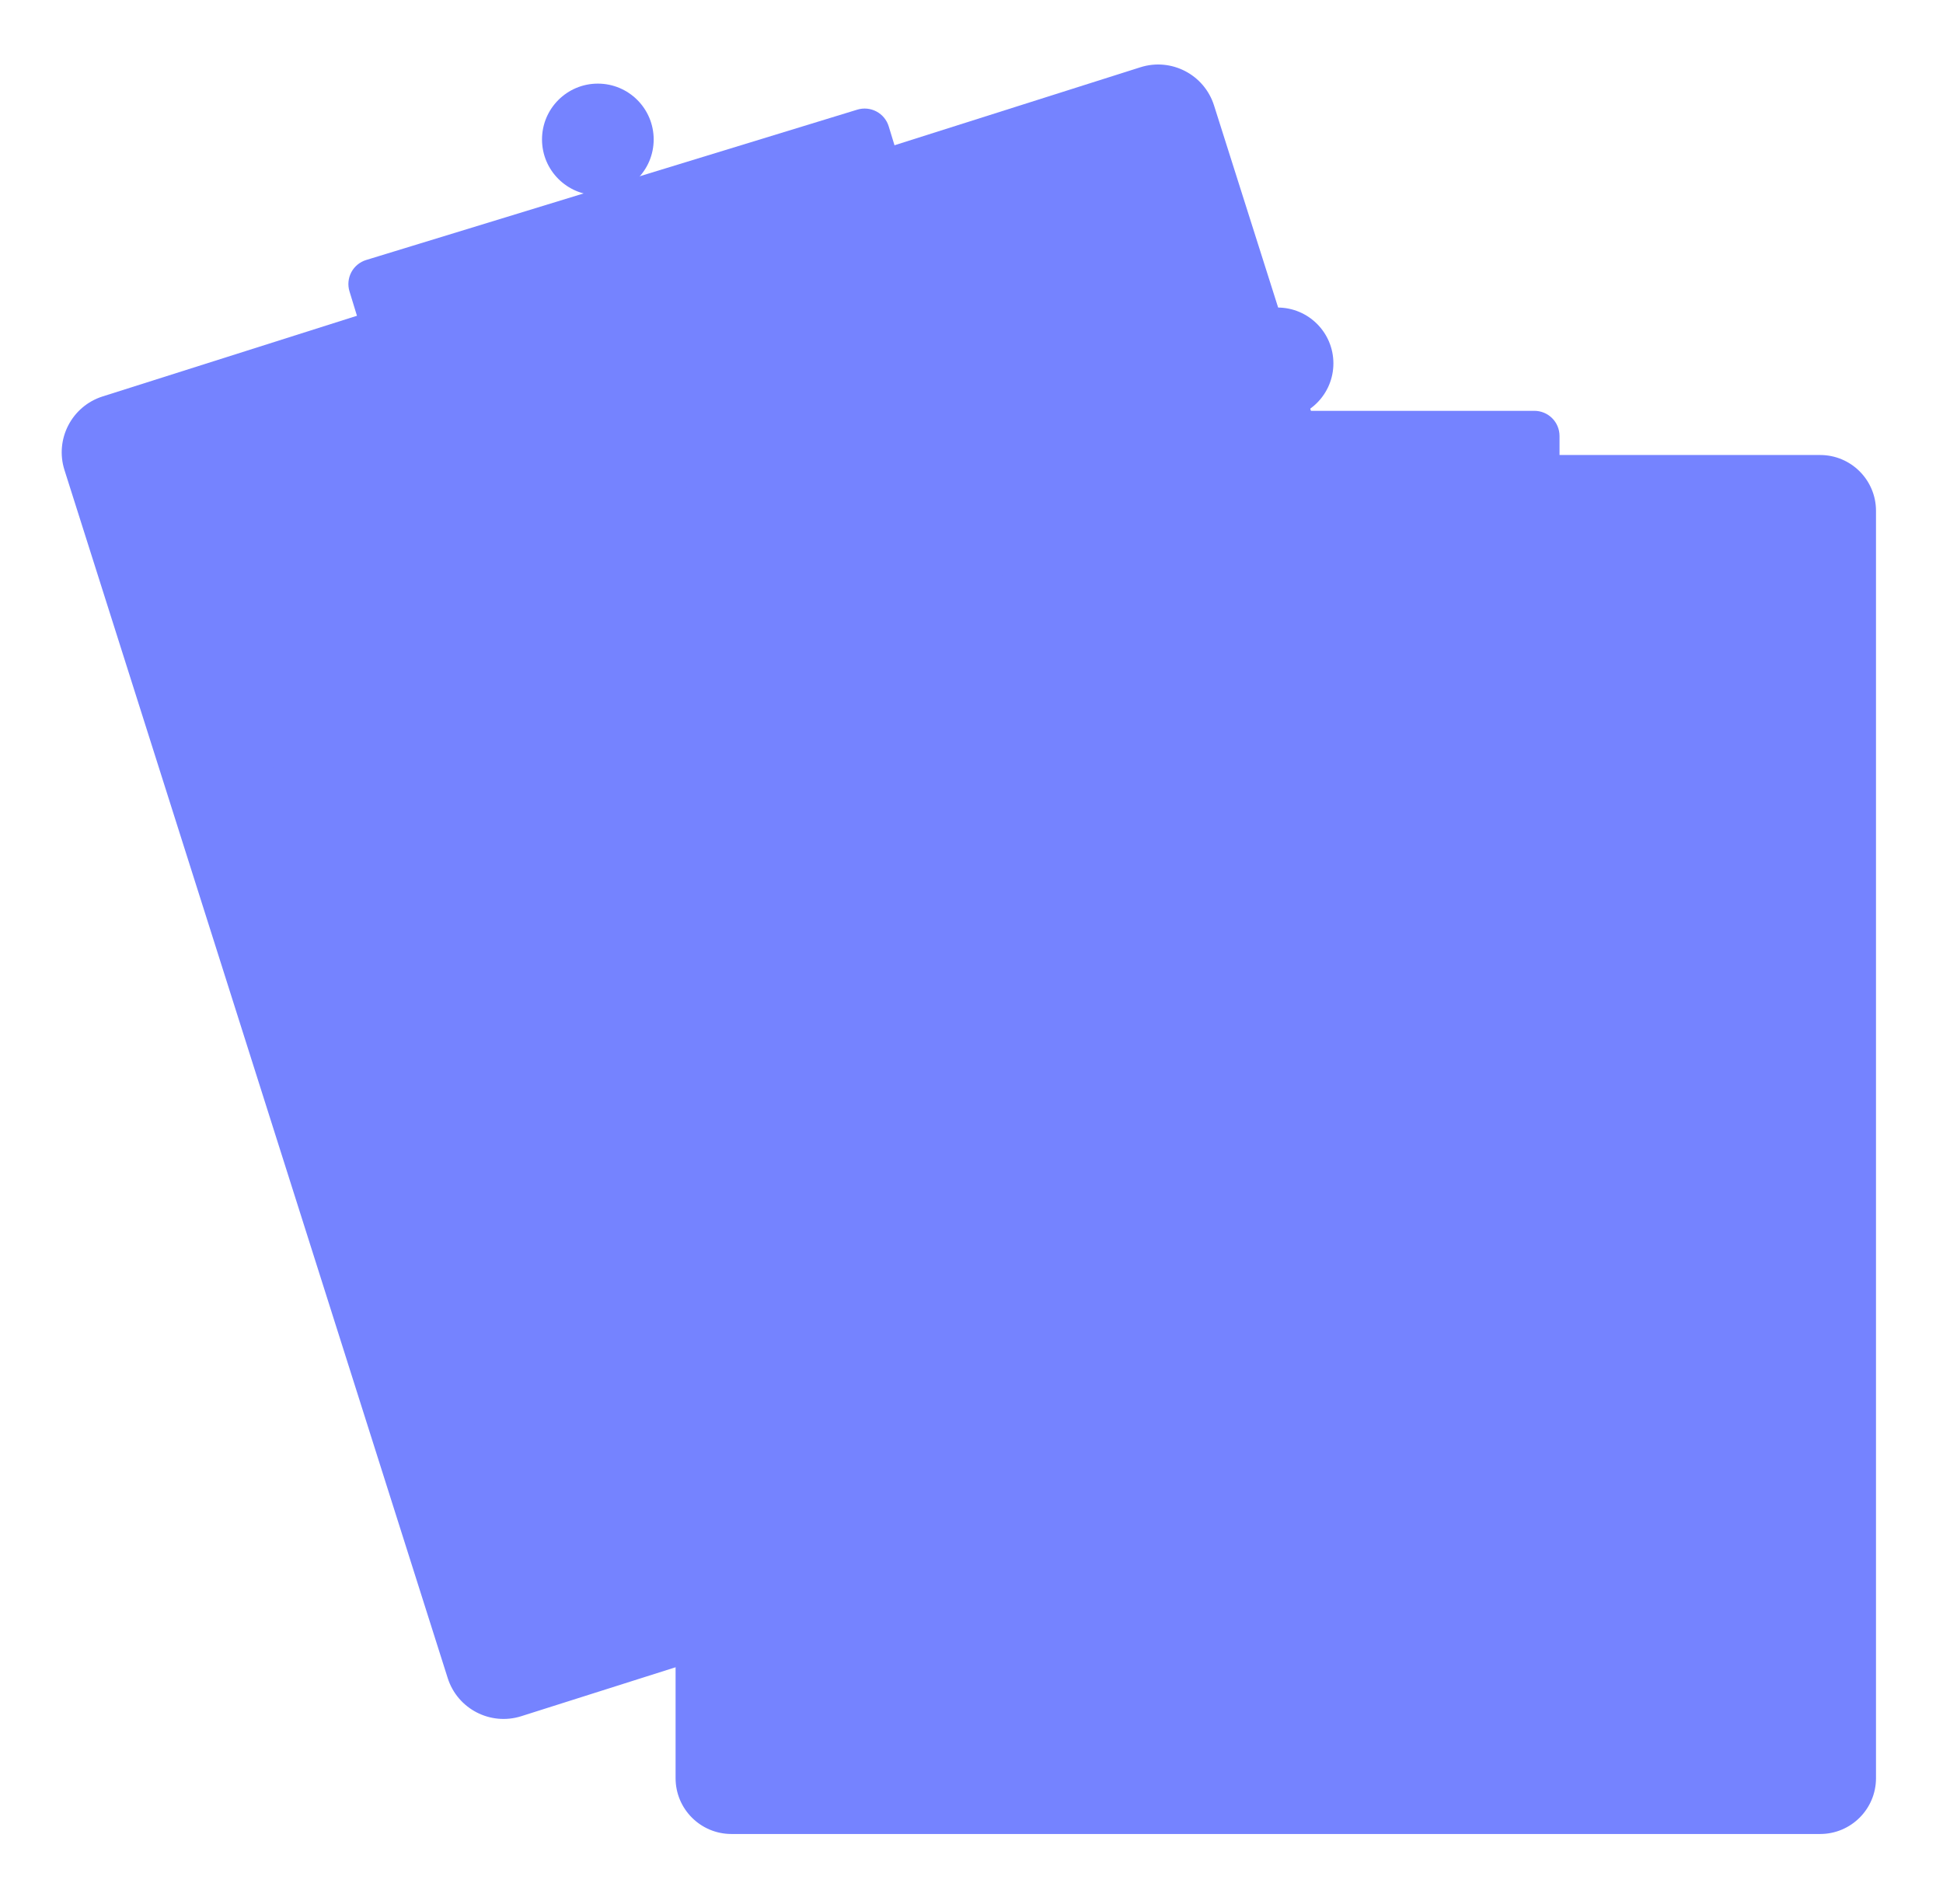
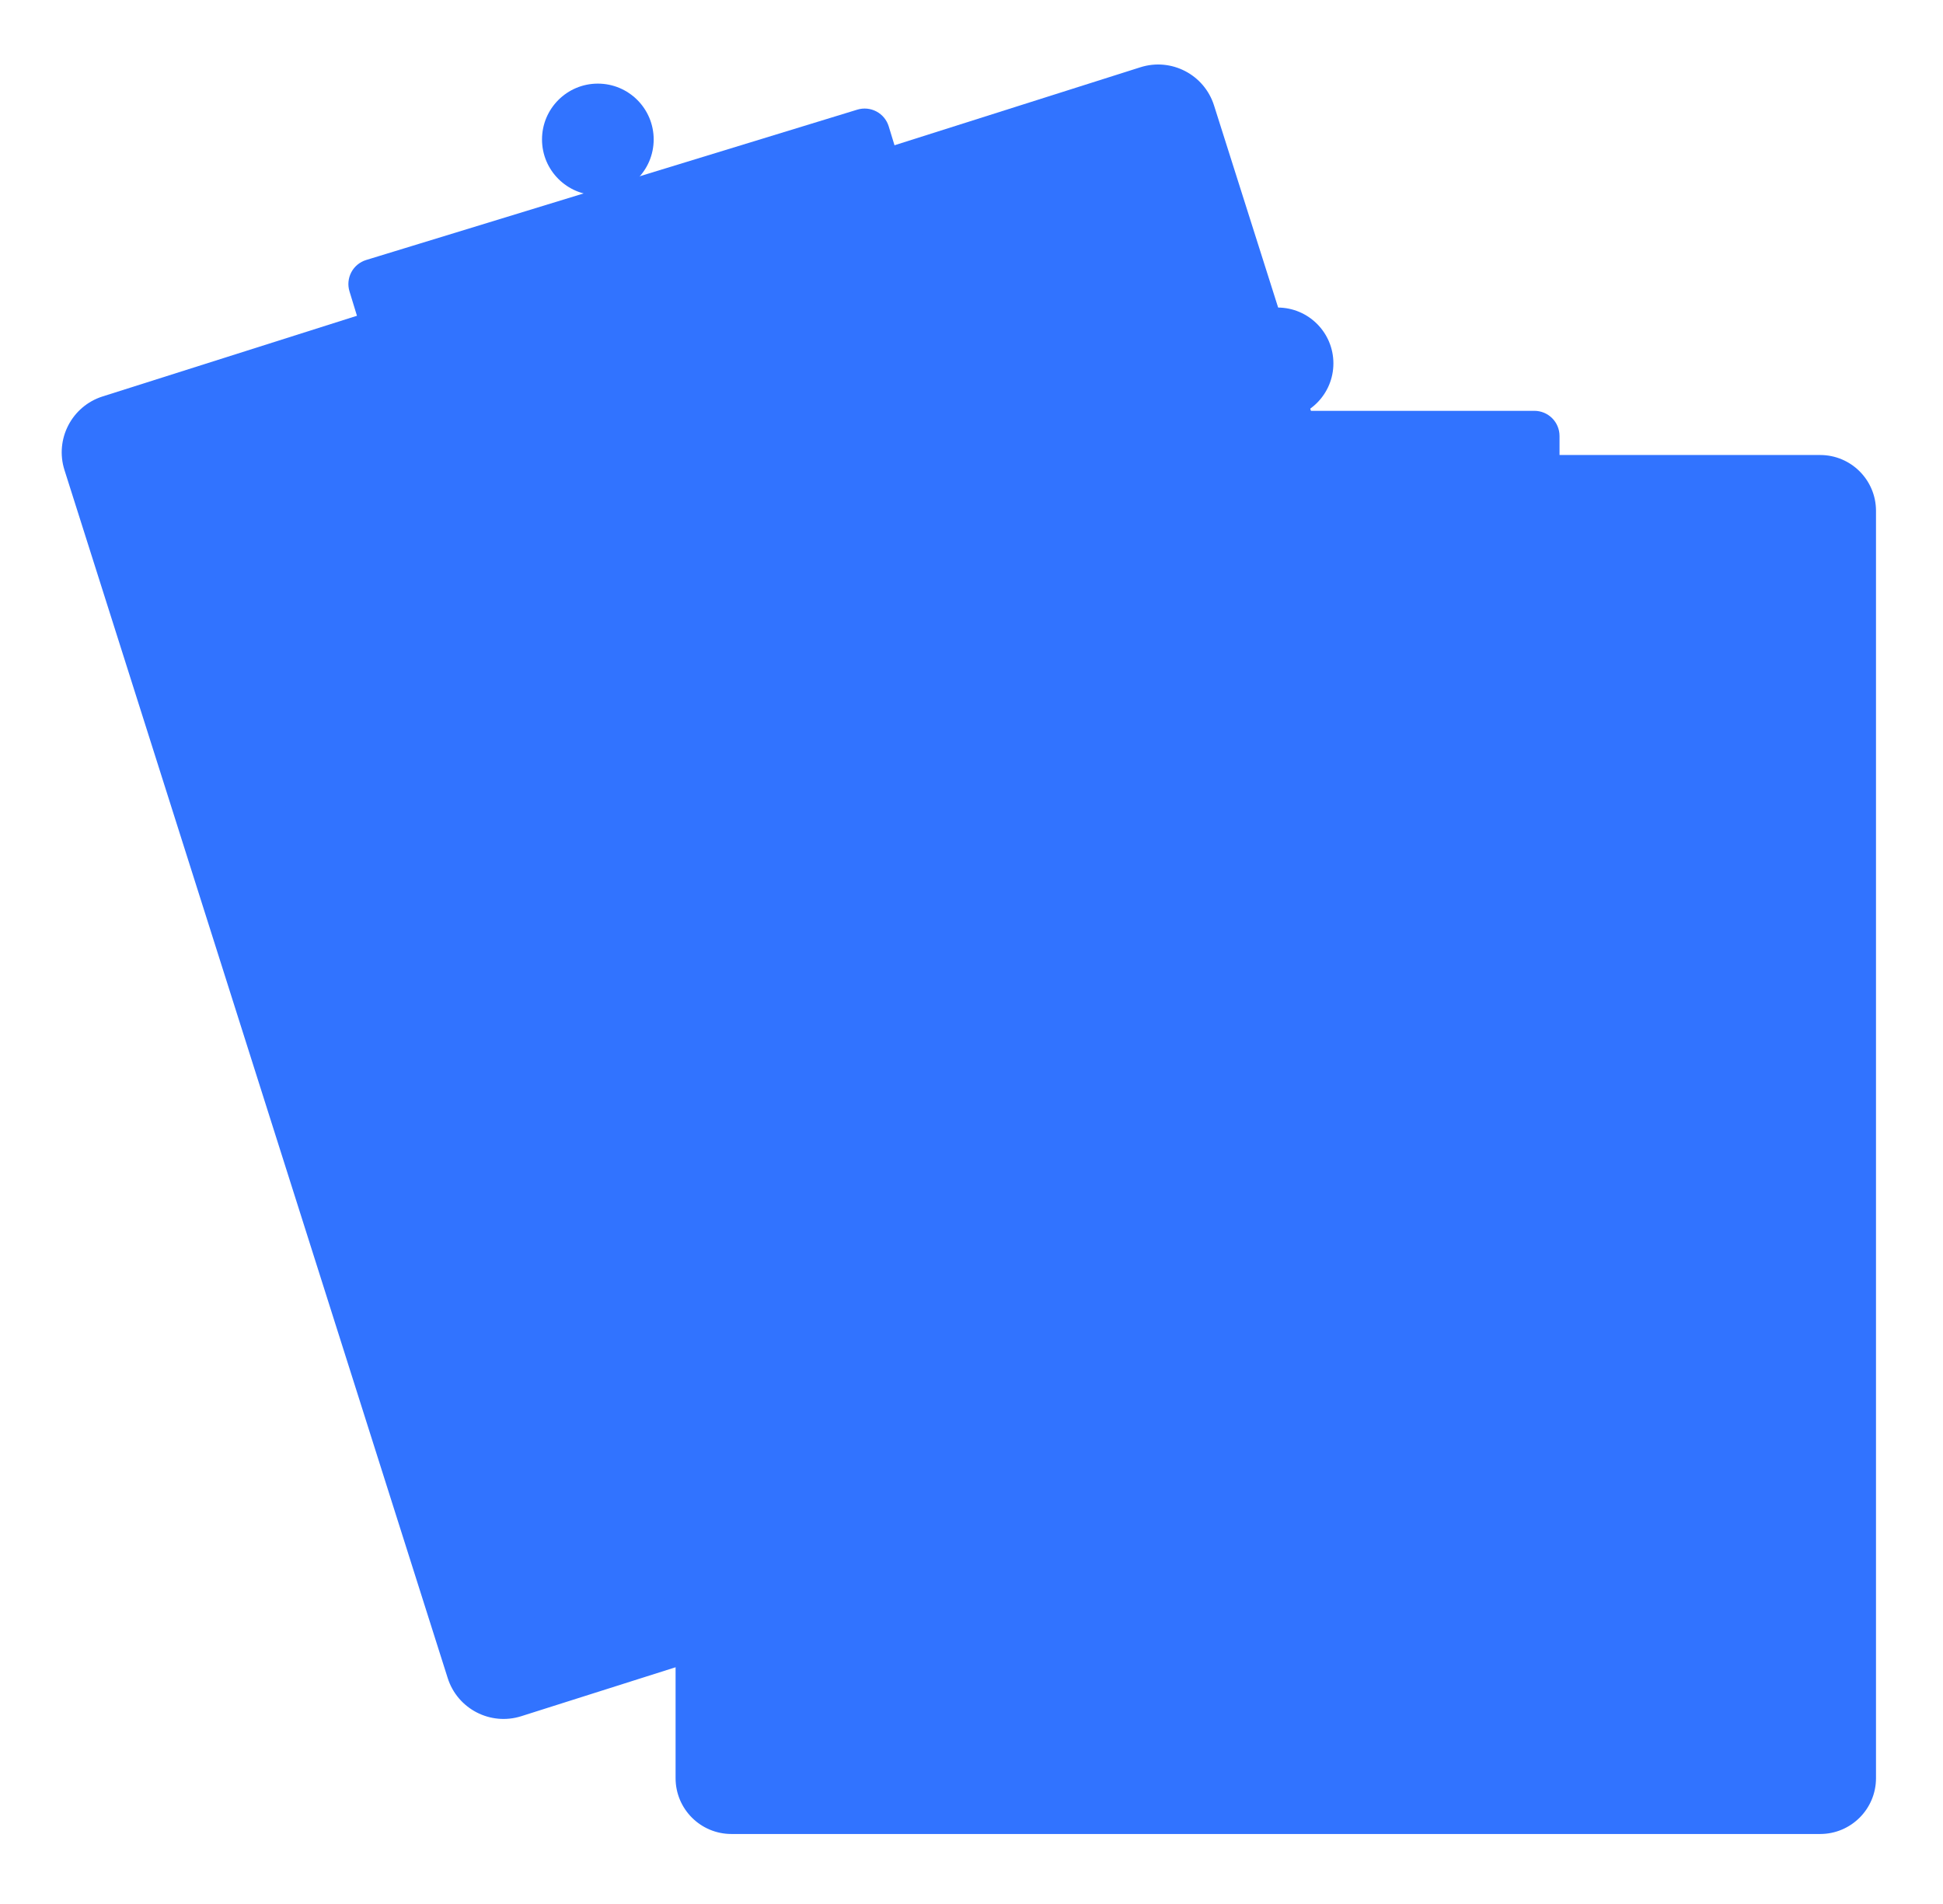
<svg xmlns="http://www.w3.org/2000/svg" width="696" height="682" viewBox="0 0 696 682" fill="none">
-   <path d="M24.047 168.082C20.707 157.553 26.535 146.31 37.064 142.97L408.809 25.047C419.337 21.707 430.58 27.535 433.92 38.064L571.194 470.813C574.534 481.341 568.706 492.584 558.178 495.924L186.433 613.847C175.904 617.187 164.662 611.359 161.322 600.831L24.047 168.082Z" fill="#7583ff" stroke="#7583ff" stroke-width="2" />
-   <path d="M435.146 167.174H260.636C256.66 167.179 252.847 168.761 250.035 171.573C247.223 174.385 245.641 178.197 245.636 182.174V570.024L243.636 570.634L200.826 583.744C198.797 584.363 196.606 584.151 194.733 583.155C192.86 582.16 191.459 580.462 190.837 578.434L63.496 162.484C62.877 160.455 63.088 158.263 64.083 156.39C65.079 154.517 66.778 153.115 68.806 152.494L134.776 132.294L326.026 73.754L391.996 53.554C393 53.245 394.055 53.137 395.101 53.236C396.147 53.335 397.162 53.64 398.09 54.132C399.018 54.624 399.84 55.295 400.509 56.105C401.177 56.915 401.679 57.849 401.986 58.854L434.536 165.174L435.146 167.174Z" fill="#7583ff" />
-   <rect x="243" y="164" width="428" height="492" rx="19" fill="#7583ff" stroke="#7583ff" stroke-width="2" />
-   <path d="M146.681 152.821C144.754 152.819 142.877 152.2 141.327 151.055C139.778 149.909 138.636 148.296 138.07 146.454L125.189 104.382C124.843 103.252 124.723 102.065 124.836 100.888C124.949 99.712 125.292 98.569 125.846 97.525C126.401 96.481 127.156 95.557 128.067 94.805C128.979 94.053 130.03 93.488 131.16 93.142L307.099 39.278C309.382 38.582 311.847 38.819 313.955 39.939C316.062 41.058 317.639 42.968 318.34 45.249L331.221 87.321C331.917 89.604 331.679 92.069 330.559 94.176C329.44 96.284 327.531 97.861 325.25 98.562L149.31 152.426C148.458 152.687 147.572 152.82 146.681 152.821Z" fill="#7583ff" />
-   <path d="M214.154 69.955C225.199 69.955 234.154 61 234.154 49.955C234.154 38.909 225.199 29.955 214.154 29.955C203.108 29.955 194.154 38.909 194.154 49.955C194.154 61 203.108 69.955 214.154 69.955Z" fill="#7583ff" />
-   <path d="M214.154 62.619C221.148 62.619 226.818 56.949 226.818 49.955C226.818 42.96 221.148 37.29 214.154 37.29C207.159 37.29 201.489 42.96 201.489 49.955C201.489 56.949 207.159 62.619 214.154 62.619Z" fill="#7583ff" />
-   <path d="M626.636 607.174H288.636C286.383 607.171 284.222 606.275 282.629 604.681C281.035 603.088 280.139 600.927 280.136 598.674V193.674C280.139 191.42 281.035 189.26 282.629 187.666C284.222 186.073 286.383 185.176 288.636 185.174H626.636C628.89 185.176 631.05 186.073 632.644 187.666C634.237 189.26 635.134 191.42 635.136 193.674V598.674C635.134 600.927 634.237 603.088 632.644 604.681C631.05 606.275 628.89 607.171 626.636 607.174Z" fill="#7583ff" />
-   <path d="M549.636 209.174H365.636C363.25 209.171 360.963 208.222 359.275 206.535C357.588 204.848 356.639 202.56 356.636 200.174V156.174C356.639 153.788 357.588 151.5 359.276 149.813C360.963 148.126 363.25 147.177 365.636 147.174H549.636C552.023 147.177 554.31 148.126 555.997 149.813C557.685 151.5 558.634 153.788 558.636 156.174V200.174C558.634 202.56 557.685 204.848 555.997 206.535C554.31 208.222 552.023 209.171 549.636 209.174Z" fill="#7583ff" />
-   <path d="M457.636 150.174C468.682 150.174 477.636 141.22 477.636 130.174C477.636 119.128 468.682 110.174 457.636 110.174C446.591 110.174 437.636 119.128 437.636 130.174C437.636 141.22 446.591 150.174 457.636 150.174Z" fill="#7583ff" />
-   <path d="M457.636 142.356C464.364 142.356 469.818 136.902 469.818 130.174C469.818 123.446 464.364 117.992 457.636 117.992C450.908 117.992 445.454 123.446 445.454 130.174C445.454 136.902 450.908 142.356 457.636 142.356Z" fill="#7583ff" />
+   <path d="M24.047 168.082C20.707 157.553 26.535 146.31 37.064 142.97L408.809 25.047C419.337 21.707 430.58 27.535 433.92 38.064L571.194 470.813C574.534 481.341 568.706 492.584 558.178 495.924L186.433 613.847C175.904 617.187 164.662 611.359 161.322 600.831L24.047 168.082Z" fill="#3173ff" stroke="#3173ff" stroke-width="2" />
+   <path d="M435.146 167.174H260.636C256.66 167.179 252.847 168.761 250.035 171.573C247.223 174.385 245.641 178.197 245.636 182.174V570.024L243.636 570.634L200.826 583.744C198.797 584.363 196.606 584.151 194.733 583.155C192.86 582.16 191.459 580.462 190.837 578.434L63.496 162.484C62.877 160.455 63.088 158.263 64.083 156.39C65.079 154.517 66.778 153.115 68.806 152.494L134.776 132.294L326.026 73.754L391.996 53.554C393 53.245 394.055 53.137 395.101 53.236C396.147 53.335 397.162 53.64 398.09 54.132C399.018 54.624 399.84 55.295 400.509 56.105C401.177 56.915 401.679 57.849 401.986 58.854L434.536 165.174L435.146 167.174Z" fill="#3173ff" />
+   <rect x="243" y="164" width="428" height="492" rx="19" fill="#3173ff" stroke="#3173ff" stroke-width="2" />
+   <path d="M146.681 152.821C144.754 152.819 142.877 152.2 141.327 151.055C139.778 149.909 138.636 148.296 138.07 146.454L125.189 104.382C124.843 103.252 124.723 102.065 124.836 100.888C124.949 99.712 125.292 98.569 125.846 97.525C126.401 96.481 127.156 95.557 128.067 94.805C128.979 94.053 130.03 93.488 131.16 93.142L307.099 39.278C309.382 38.582 311.847 38.819 313.955 39.939C316.062 41.058 317.639 42.968 318.34 45.249L331.221 87.321C331.917 89.604 331.679 92.069 330.559 94.176C329.44 96.284 327.531 97.861 325.25 98.562L149.31 152.426C148.458 152.687 147.572 152.82 146.681 152.821Z" fill="#3173ff" />
+   <path d="M214.154 69.955C225.199 69.955 234.154 61 234.154 49.955C234.154 38.909 225.199 29.955 214.154 29.955C203.108 29.955 194.154 38.909 194.154 49.955C194.154 61 203.108 69.955 214.154 69.955Z" fill="#3173ff" />
+   <path d="M214.154 62.619C221.148 62.619 226.818 56.949 226.818 49.955C226.818 42.96 221.148 37.29 214.154 37.29C207.159 37.29 201.489 42.96 201.489 49.955C201.489 56.949 207.159 62.619 214.154 62.619Z" fill="#3173ff" />
+   <path d="M626.636 607.174H288.636C286.383 607.171 284.222 606.275 282.629 604.681C281.035 603.088 280.139 600.927 280.136 598.674V193.674C280.139 191.42 281.035 189.26 282.629 187.666C284.222 186.073 286.383 185.176 288.636 185.174H626.636C628.89 185.176 631.05 186.073 632.644 187.666C634.237 189.26 635.134 191.42 635.136 193.674V598.674C635.134 600.927 634.237 603.088 632.644 604.681C631.05 606.275 628.89 607.171 626.636 607.174Z" fill="#3173ff" />
+   <path d="M549.636 209.174H365.636C363.25 209.171 360.963 208.222 359.275 206.535C357.588 204.848 356.639 202.56 356.636 200.174V156.174C356.639 153.788 357.588 151.5 359.276 149.813C360.963 148.126 363.25 147.177 365.636 147.174H549.636C552.023 147.177 554.31 148.126 555.997 149.813C557.685 151.5 558.634 153.788 558.636 156.174V200.174C558.634 202.56 557.685 204.848 555.997 206.535C554.31 208.222 552.023 209.171 549.636 209.174Z" fill="#3173ff" />
+   <path d="M457.636 150.174C468.682 150.174 477.636 141.22 477.636 130.174C477.636 119.128 468.682 110.174 457.636 110.174C446.591 110.174 437.636 119.128 437.636 130.174C437.636 141.22 446.591 150.174 457.636 150.174Z" fill="#3173ff" />
+   <path d="M457.636 142.356C464.364 142.356 469.818 136.902 469.818 130.174C469.818 123.446 464.364 117.992 457.636 117.992C450.908 117.992 445.454 123.446 445.454 130.174C445.454 136.902 450.908 142.356 457.636 142.356Z" fill="#3173ff" />
</svg>
